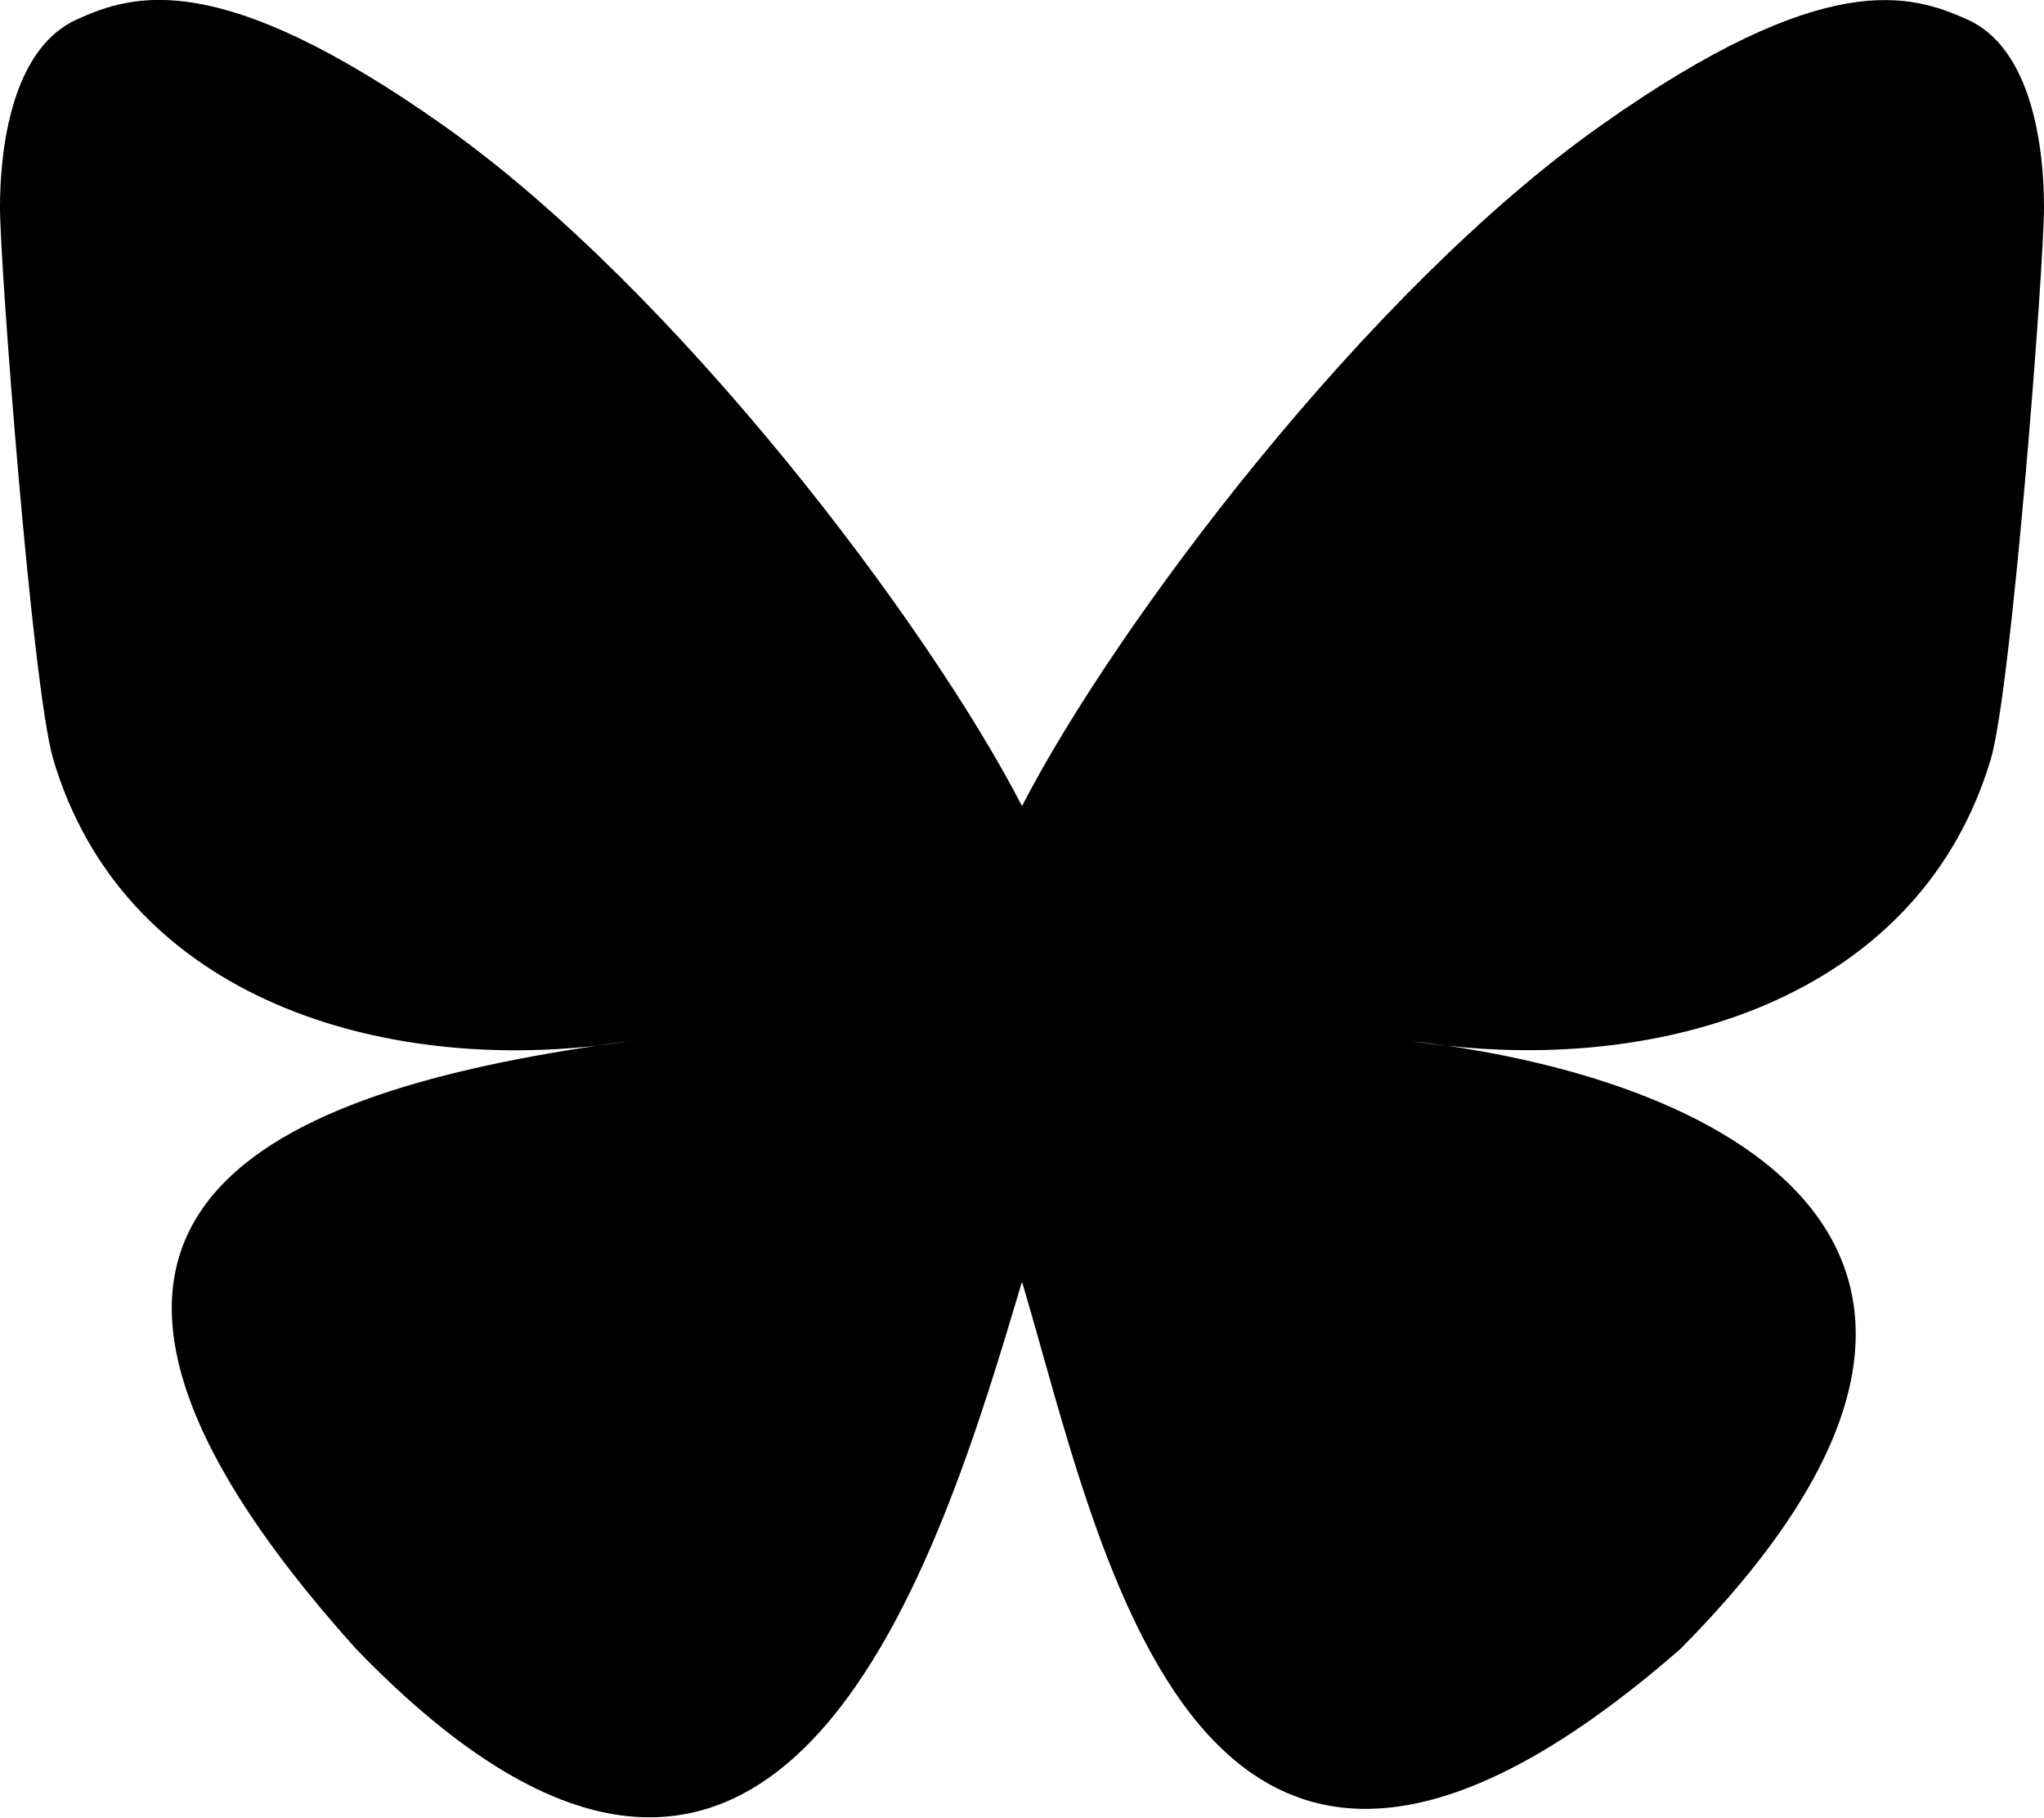
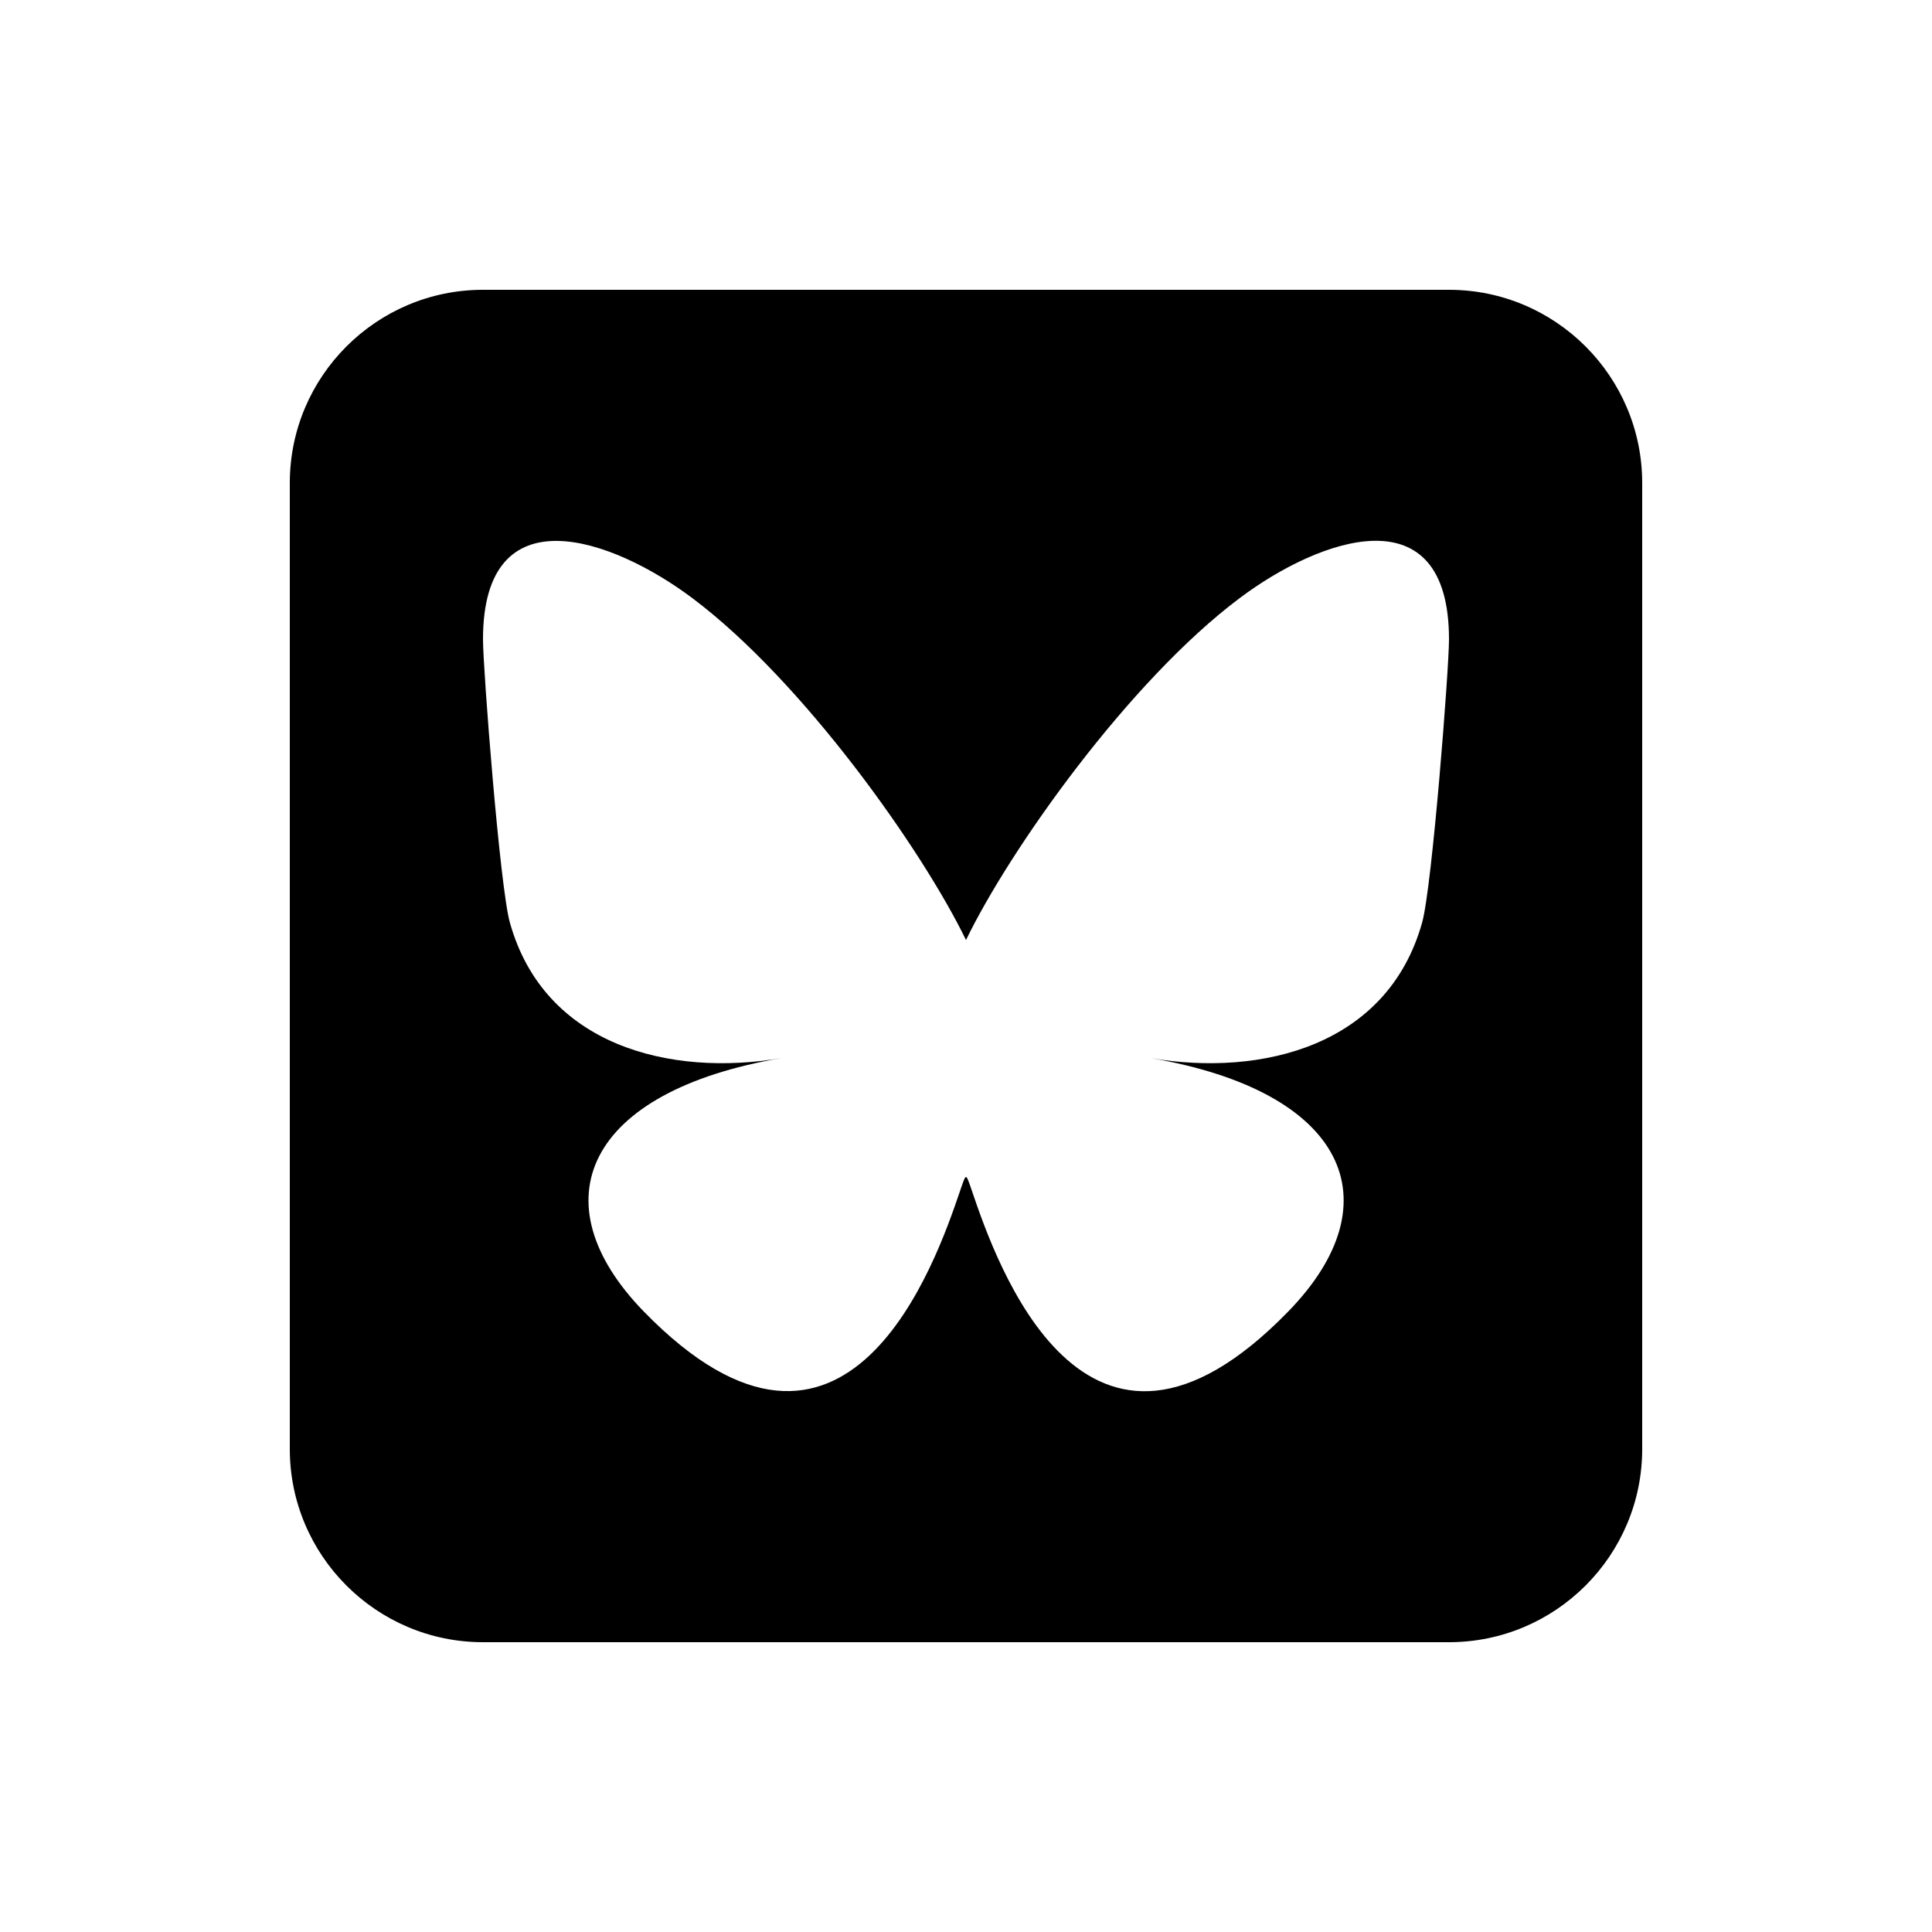
- <svg xmlns="http://www.w3.org/2000/svg" viewBox="0 0 576 512">
-   <path d="M407.8 294.7c-3.3-.4-6.7-.8-10-1.3c3.4 .4 6.7 .9 10 1.3zM288 227.1C261.9 176.4 190.9 81.9 124.9 35.3C61.6-9.4 37.5-1.7 21.6 5.5C3.3 13.8 0 41.9 0 58.4S9.1 194 15 213.9c19.5 65.7 89.1 87.9 153.2 80.7c3.3-.5 6.6-.9 10-1.4c-3.3 .5-6.6 1-10 1.4C74.3 308.6-9.1 342.8 100.3 464.5C220.6 589.1 265.1 437.8 288 361.1c22.9 76.7 49.2 222.5 185.6 103.4c102.4-103.4 28.1-156-65.8-169.9c-3.3-.4-6.7-.8-10-1.3c3.4 .4 6.7 .9 10 1.3c64.1 7.1 133.6-15.1 153.2-80.7C566.9 194 576 75 576 58.4s-3.3-44.7-21.6-52.9c-15.8-7.1-40-14.9-103.2 29.8C385.1 81.9 314.1 176.4 288 227.1z" />
+ <svg xmlns="http://www.w3.org/2000/svg" viewBox="0 0 640 640">
+   <path d="M160 96C124.7 96 96 124.7 96 160L96 480C96 515.3 124.7 544 160 544L480 544C515.3 544 544 515.3 544 480L544 160C544 124.7 515.3 96 480 96L160 96zM320 311.4C334.5 281.4 374 225.6 410.7 198.1C437.2 178.2 480 162.9 480 211.8C480 221.6 474.4 293.9 471.1 305.6C459.7 346.4 418.1 356.8 381.1 350.5C445.8 361.5 462.3 398 426.7 434.5C359.2 503.8 329.7 417.1 322.1 394.9L321.8 394C320.9 391.4 320.4 389.9 320 389.9C319.6 389.9 319.1 391.4 318.2 394C318.1 394.3 318 394.6 317.9 394.9C310.3 417.1 280.8 503.7 213.3 434.5C177.8 398 194.2 361.5 258.9 350.5C221.9 356.8 180.3 346.4 168.9 305.6C165.6 293.9 160 221.6 160 211.8C160 162.9 202.9 178.3 229.3 198.1C266 225.6 305.5 281.5 320 311.4z" />
</svg>
